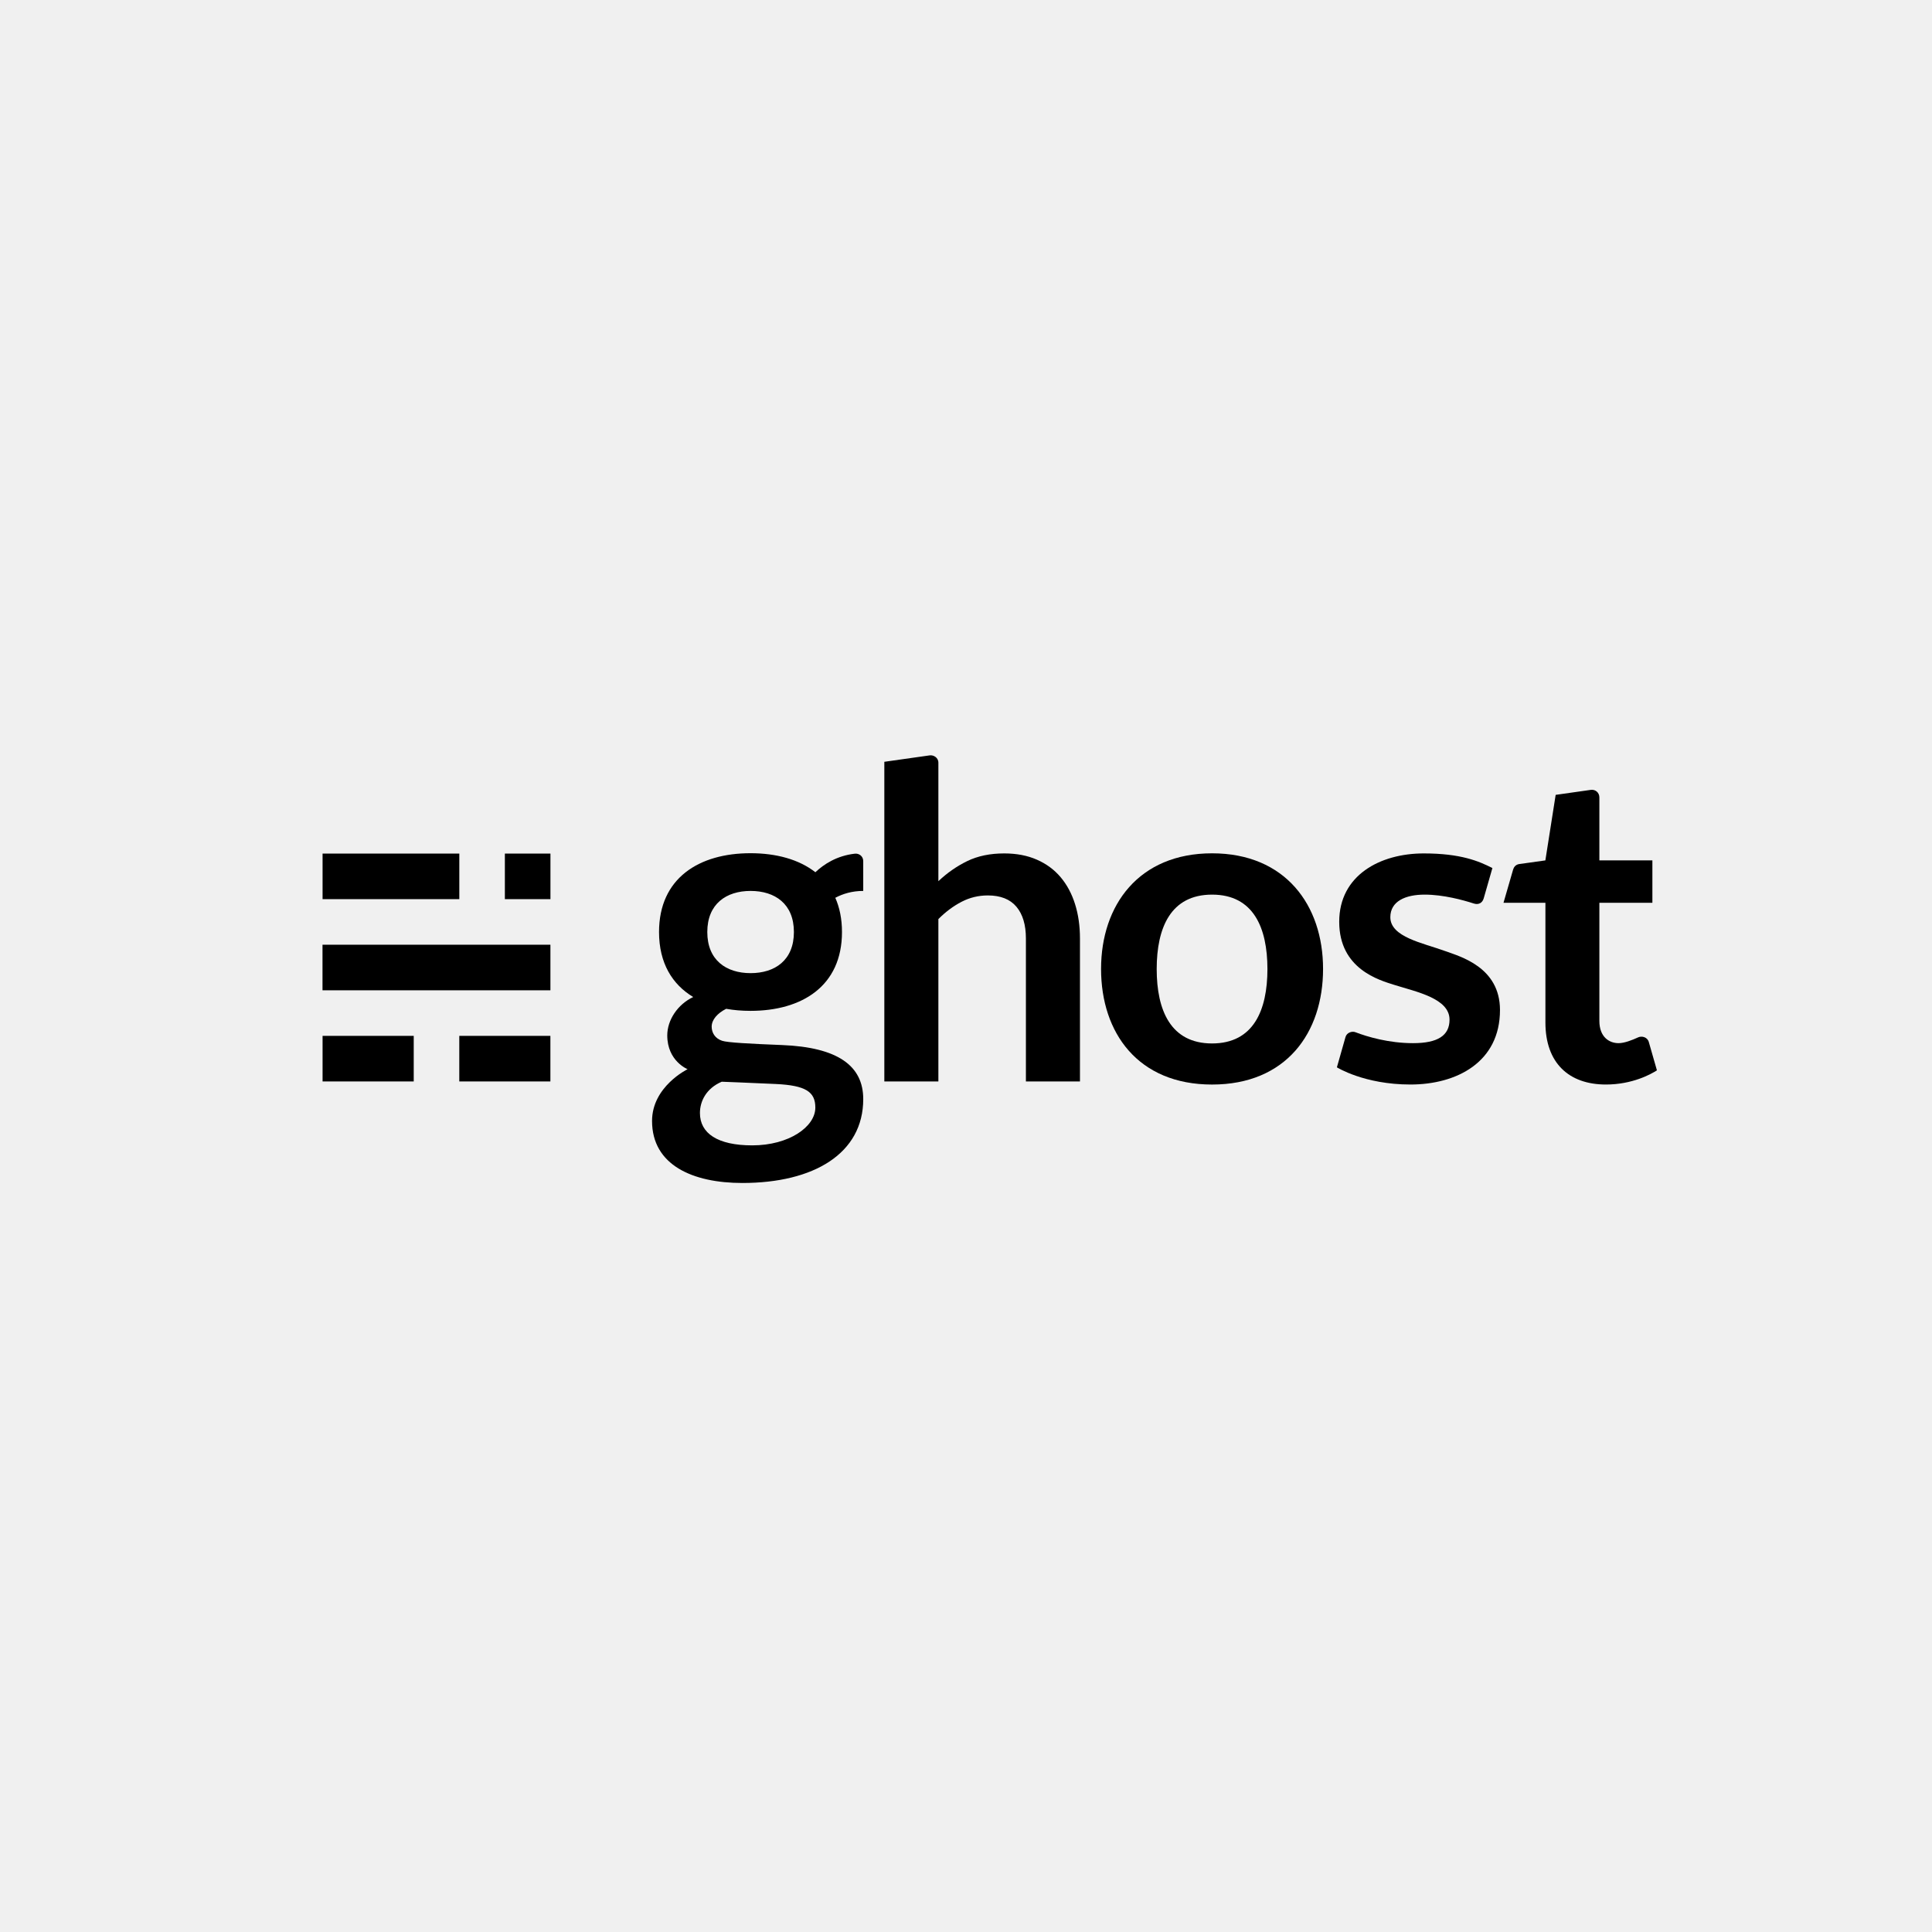
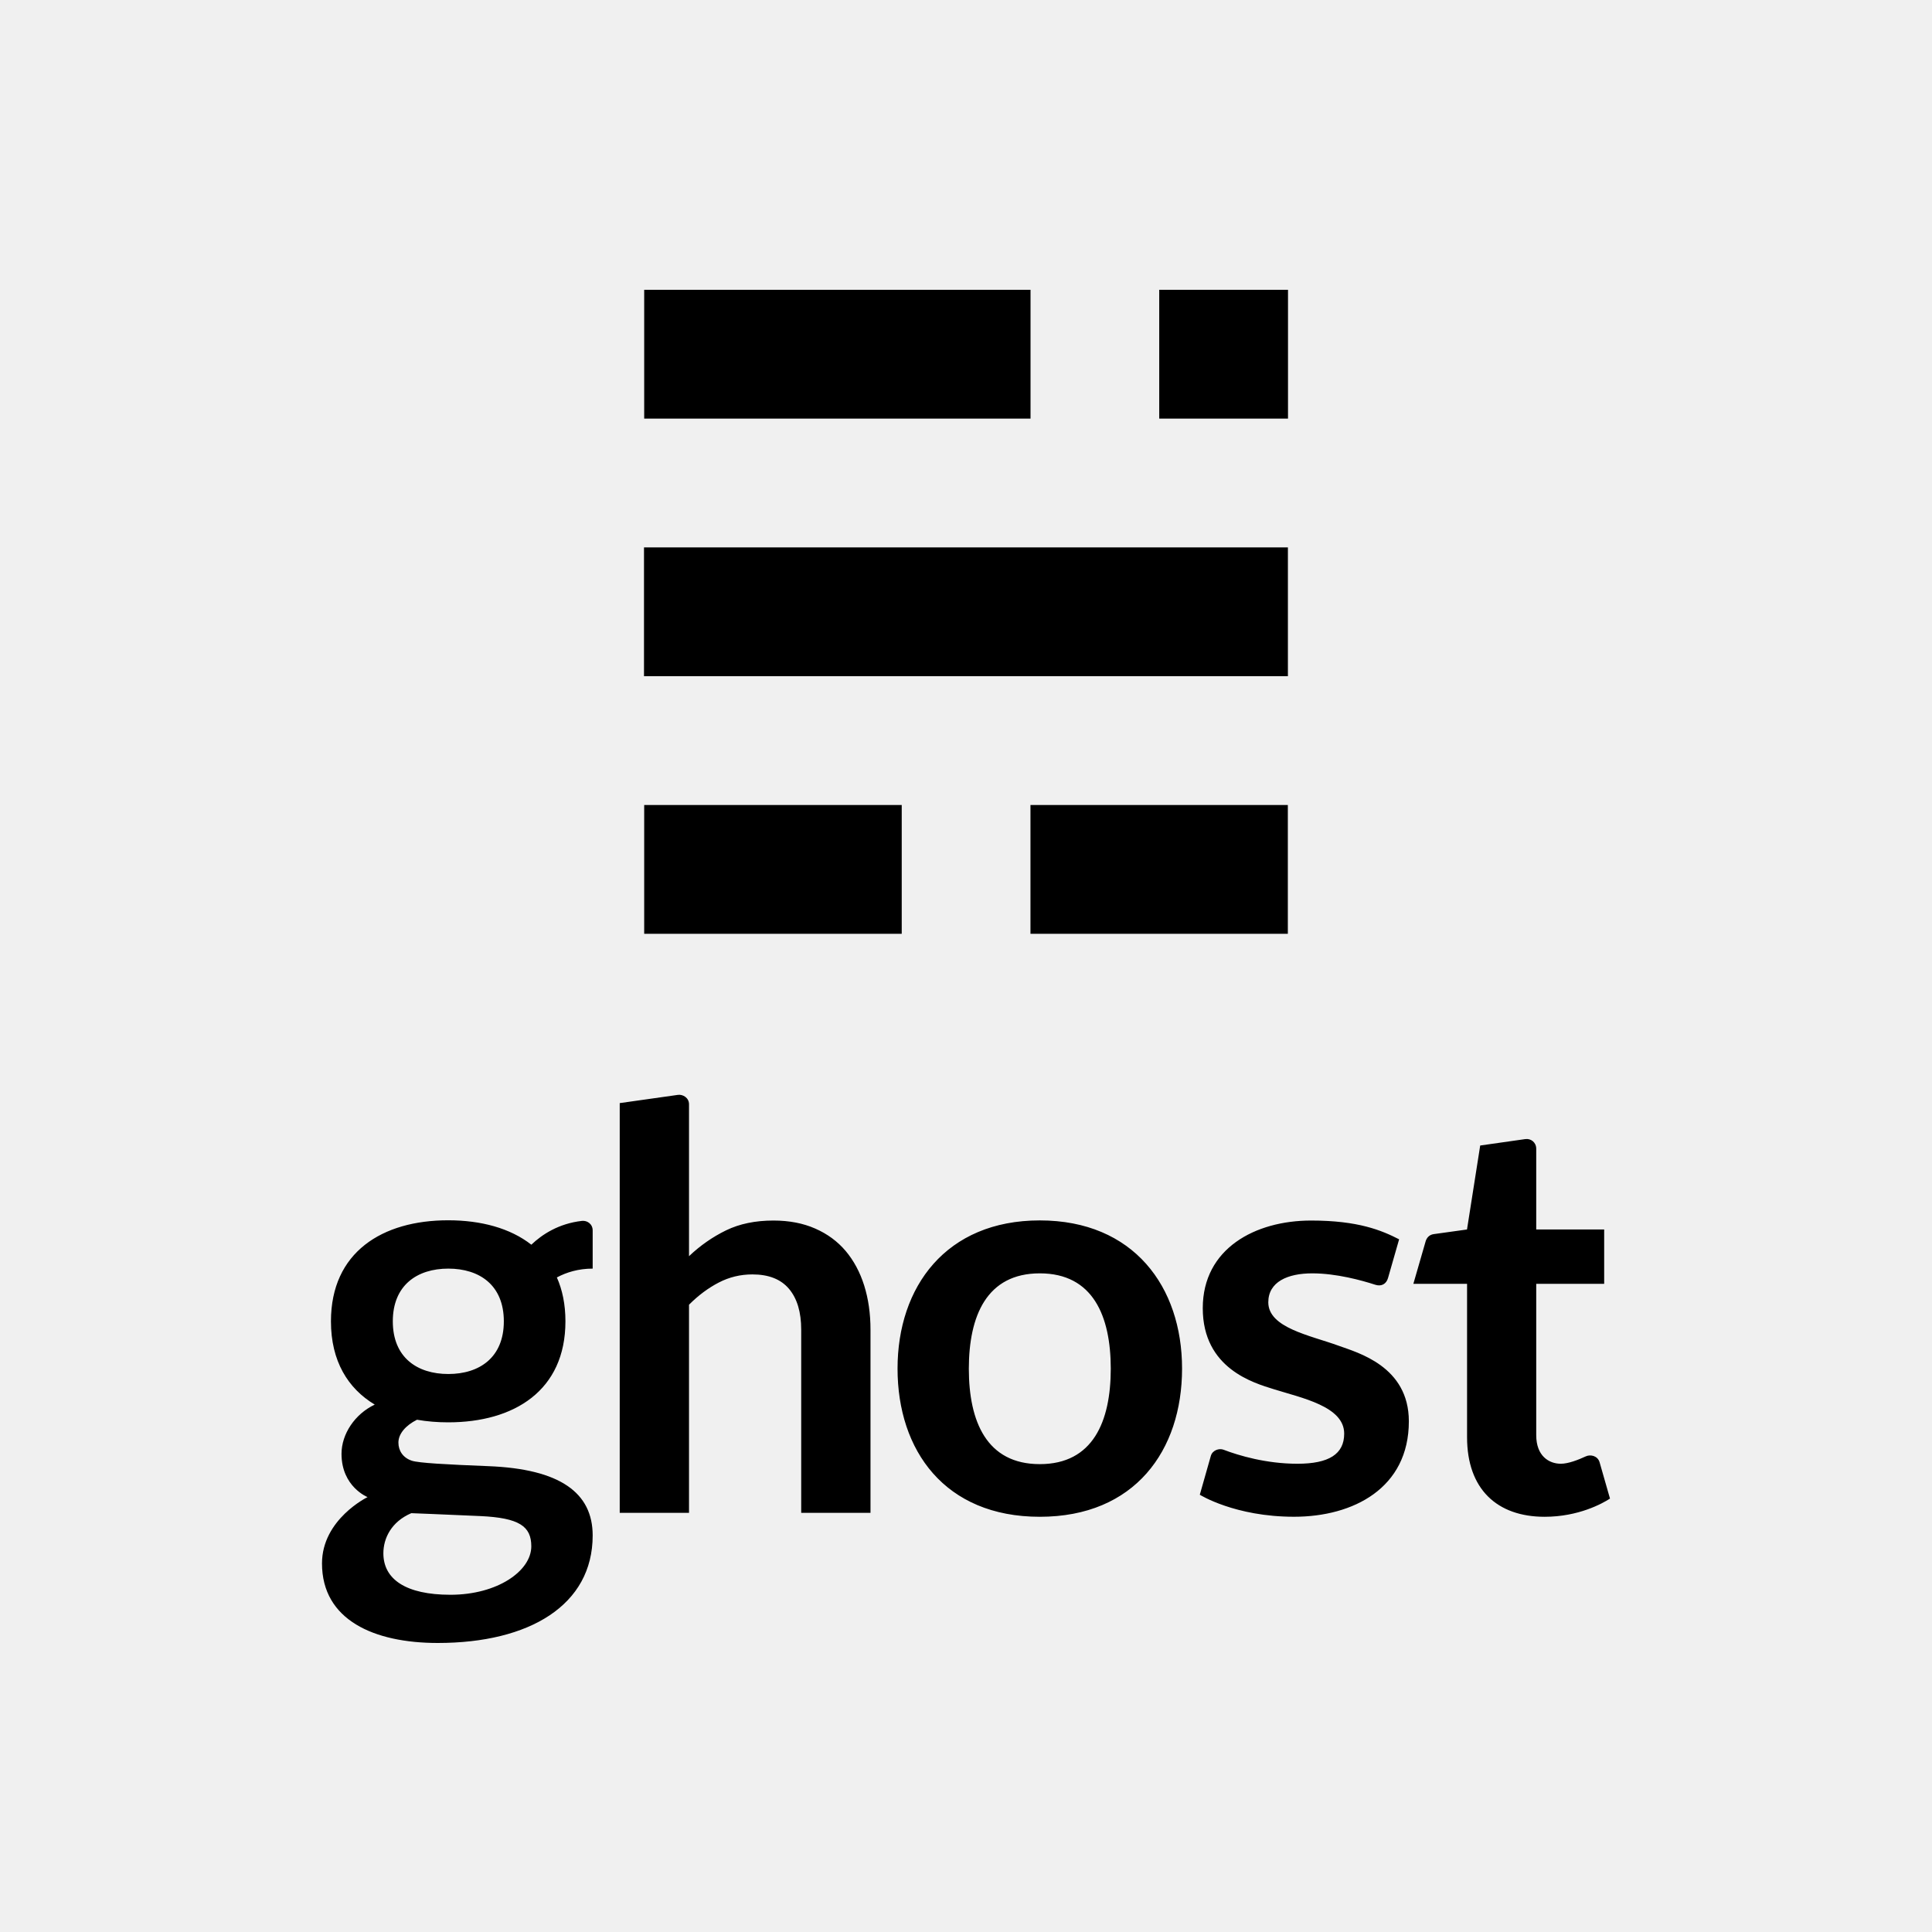
- <svg xmlns="http://www.w3.org/2000/svg" version="1.1" x="0px" y="0px" width="128px" height="128px" viewBox="0 0 671.98 288" enable-background="new 0 0 671.98 288" xml:space="preserve">
-   <g id="Background">
- </g>
-   <g id="Logo">
-     <g>
-       <g opacity="1">
-         <rect x="112.197" y="168.302" fill="#000" width="31.703" height="15.852" />
-         <rect x="159.75" y="168.302" fill="#000" width="31.683" height="15.852" />
-         <rect x="112.173" y="136.599" fill="#000" width="79.27" height="15.852" />
-         <rect x="112.197" y="104.898" fill="#000" width="47.559" height="15.851" />
-         <rect x="175.602" y="104.898" fill="#000" width="15.851" height="15.851" />
-       </g>
-       <g>
-         <path fill="#000" d="M421.575,104.807c-25.458,0-38.606,18.003-38.606,40.211c0,22.209,12.824,40.214,38.606,40.214     s38.606-18.005,38.606-40.214C460.182,122.81,447.032,104.807,421.575,104.807z M440.835,145.09L440.835,145.09     c-0.018,14.281-4.83,25.848-19.26,25.848s-19.243-11.566-19.258-25.848l0,0c0-0.012,0-0.023,0-0.035s0-0.023,0-0.036l0,0     c0.015-14.28,4.829-25.846,19.259-25.846c14.429,0,19.241,11.566,19.259,25.846l0,0c0,0.013,0,0.024,0,0.036     S440.835,145.078,440.835,145.09z" />
-         <path fill="#000" d="M307.584,184.153V72.975c0,0,14.664-2.083,15.801-2.236c1.288-0.174,2.998,0.743,2.998,2.556     c0,1.985,0,41.214,0,41.214c3.043-2.893,6.394-5.225,10.046-7.002c3.655-1.775,7.941-2.664,12.865-2.664     c4.263,0,8.04,0.723,11.338,2.17c3.3,1.444,6.053,3.476,8.26,6.087c2.207,2.615,3.882,5.735,5.024,9.363     c1.141,3.628,1.712,7.624,1.712,11.988v49.701h-18.8v-49.701c0-4.769-1.104-8.461-3.311-11.076     c-2.208-2.612-5.519-3.919-9.935-3.919c-3.247,0-6.29,0.736-9.13,2.209c-2.843,1.472-5.532,3.474-8.069,6.013v56.475H307.584z" />
-         <path fill="#000" d="M558.565,185.224c-12.937,0-21.045-7.529-21.045-21.575v-41.628h-14.58c0,0,3.099-10.718,3.344-11.562     c0.246-0.843,0.887-1.749,2.174-1.928s9.044-1.261,9.044-1.261l3.583-22.794c0,0,10.527-1.484,12.196-1.733     c1.576-0.236,3.005,0.899,3.005,2.616c0,1.715,0,21.911,0,21.911h18.44v14.751h-18.44v41.067c0,5.607,3.414,7.75,6.686,7.75     c2,0,4.739-1.062,6.783-2.01c1.263-0.584,3.22-0.151,3.726,1.612c0.447,1.562,2.824,9.853,2.824,9.853     C574.254,181.617,567.771,185.224,558.565,185.224z" />
-         <path fill="#000" d="M512.609,122.267c-3.664-1.19-10.551-3.095-17.102-3.095c-6.675,0-11.927,2.306-11.927,7.856     c0,6.932,11.319,8.95,19.067,11.776c5.18,1.889,19.071,5.572,19.071,20.512c0,18.148-15.071,25.907-31.148,25.907     c-16.079,0-25.578-5.98-25.578-5.98s2.494-8.81,2.999-10.549c0.457-1.565,2.276-2.114,3.435-1.669     c4.138,1.595,11.61,3.812,20.056,3.812c8.551,0,12.688-2.611,12.688-8.177c0-7.408-11.547-9.672-19.184-12.081     c-5.261-1.658-19.186-5.525-19.186-21.956c0-16.186,14.213-23.78,29.403-23.78c12.858,0,19.165,2.689,23.876,5.089     c0,0-2.625,9.149-3.015,10.512C515.604,122.064,514.275,122.807,512.609,122.267z" />
-         <path fill="#000" d="M300.245,107.523c0-1.751-1.496-2.753-2.923-2.59c-6.309,0.723-10.81,3.692-13.722,6.456     c-5.718-4.48-13.655-6.619-22.563-6.619c-17.86,0-31.814,8.62-31.814,27.416c0,10.79,4.593,18.225,11.887,22.602     c-5.417,2.564-9.025,8.005-9.025,13.354c0,8.948,7.069,11.75,7.069,11.75s-12.36,5.999-12.36,18.001     c0,15.364,14.139,21.576,31.416,21.576c24.904,0,42.038-10.286,42.038-29.173c0-11.624-8.895-18.041-28.279-18.804     c-11.503-0.454-18.954-0.868-20.8-1.479c-2.439-0.81-3.638-2.763-3.638-4.919c0-2.38,1.955-4.646,5.037-6.202     c2.688,0.476,5.525,0.711,8.471,0.711c17.875,0,31.815-8.595,31.815-27.416c0-4.564-0.824-8.526-2.322-11.911     c2.626-1.401,5.857-2.387,9.715-2.387C300.245,117.889,300.245,109.12,300.245,107.523z M251.026,184.25     c0,0,9.379,0.355,18.751,0.789c10.529,0.487,13.81,2.756,13.81,8.208c0,6.661-9.15,13.14-21.937,13.14     c-12.138,0-18.201-4.223-18.201-11.254C243.449,191.099,245.579,186.586,251.026,184.25z M261.071,146.483     c-8.461,0-15.062-4.494-15.062-14.297c0-9.804,6.607-14.298,15.062-14.298c8.456,0,15.062,4.482,15.062,14.298     S269.535,146.483,261.071,146.483z" />
-       </g>
+ <svg xmlns="http://www.w3.org/2000/svg" width="60px" height="60px" viewBox="0 0 60 60" version="1.1">
+   <defs />
+   <g id="Page-1" stroke="none" stroke-width="1" fill="none" fill-rule="evenodd">
+     <g id="ghost">
+       <path d="M30,58.75 L30,58.75 C45.878,58.75 58.75,45.878 58.75,30 C58.75,14.122 45.878,1.25 30,1.25 C14.122,1.25 1.25,14.122 1.25,30 C1.25,45.878 14.122,58.75 30,58.75 L30,58.75 Z M30,60 L30,60 C13.431,60 0,46.569 0,30 C0,13.431 13.431,0 30,0 C46.569,0 60,13.431 60,30 C60,46.569 46.569,60 30,60 L30,60 Z" id="Shape-Copy" fill-opacity="0.011" fill="#FFFFFF" />
+       <path d="M20.006,25 L28.004,25 L28.004,29 L20.006,29 L20.006,25 Z M32.002,25 L39.995,25 L39.995,29 L32.002,29 L32.002,25 Z M20,17 L39.997,17 L39.997,21 L20,21 L20,17 Z M20.006,9 L32.004,9 L32.004,13 L20.006,13 L20.006,9 Z M36.001,9 L40,9 L40,13 L36.001,13 L36.001,9 Z M18.406,38.212 C18.406,38.012 18.235,37.897 18.072,37.916 C17.349,37.998 16.834,38.338 16.501,38.655 C15.847,38.142 14.938,37.897 13.919,37.897 C11.875,37.897 10.278,38.884 10.278,41.035 C10.278,42.27 10.804,43.12 11.638,43.621 C11.018,43.915 10.606,44.537 10.606,45.15 C10.606,46.174 11.415,46.494 11.415,46.494 C11.415,46.494 10,47.181 10,48.554 C10,50.313 11.618,51.024 13.595,51.024 C16.446,51.024 18.406,49.847 18.406,47.685 C18.406,46.355 17.388,45.62 15.17,45.533 C13.854,45.481 13.001,45.434 12.79,45.364 C12.51,45.271 12.373,45.048 12.373,44.801 C12.373,44.528 12.597,44.269 12.95,44.091 C13.257,44.145 13.582,44.172 13.919,44.172 C15.965,44.172 17.56,43.189 17.56,41.035 C17.56,40.512 17.466,40.059 17.294,39.672 C17.595,39.511 17.965,39.398 18.406,39.398 C18.406,39.398 18.406,38.395 18.406,38.212 Z M12.773,46.993 C12.773,46.993 13.847,47.034 14.919,47.083 C16.124,47.139 16.5,47.399 16.5,48.023 C16.5,48.785 15.452,49.527 13.989,49.527 C12.6,49.527 11.906,49.043 11.906,48.239 C11.906,47.777 12.15,47.26 12.773,46.993 L12.773,46.993 Z M13.923,42.671 C12.954,42.671 12.199,42.157 12.199,41.035 C12.199,39.913 12.955,39.398 13.923,39.398 C14.891,39.398 15.647,39.911 15.647,41.035 C15.647,42.158 14.891,42.671 13.923,42.671 Z M19.246,46.982 L19.246,34.258 C19.246,34.258 20.925,34.02 21.055,34.002 C21.202,33.982 21.398,34.087 21.398,34.295 L21.398,39.012 C21.746,38.681 22.13,38.414 22.548,38.21 C22.966,38.007 23.456,37.905 24.02,37.905 C24.508,37.905 24.94,37.988 25.317,38.154 C25.695,38.319 26.01,38.552 26.263,38.85 C26.515,39.15 26.707,39.507 26.838,39.922 C26.968,40.337 27.034,40.794 27.034,41.294 L27.034,46.982 L24.882,46.982 L24.882,41.294 C24.882,40.748 24.756,40.326 24.503,40.026 C24.25,39.727 23.872,39.578 23.366,39.578 C22.995,39.578 22.646,39.662 22.321,39.831 C21.996,39.999 21.688,40.228 21.398,40.519 L21.398,46.982 L19.246,46.982 L19.246,46.982 Z M32.292,37.901 C29.379,37.901 27.874,39.962 27.874,42.503 C27.874,45.045 29.341,47.105 32.292,47.105 C35.243,47.105 36.71,45.045 36.71,42.503 C36.71,39.962 35.205,37.901 32.292,37.901 Z M34.496,42.511 C34.494,44.146 33.943,45.47 32.292,45.47 C30.641,45.47 30.09,44.146 30.088,42.511 L30.088,42.507 L30.088,42.503 C30.09,40.869 30.641,39.545 32.292,39.545 C33.943,39.545 34.494,40.869 34.496,42.503 L34.496,42.507 C34.496,42.509 34.496,42.51 34.496,42.511 Z M42.71,39.899 C42.291,39.763 41.503,39.545 40.753,39.545 C39.989,39.545 39.388,39.809 39.388,40.444 C39.388,41.238 40.684,41.469 41.57,41.792 C42.163,42.008 43.753,42.43 43.753,44.14 C43.753,46.216 42.028,47.104 40.188,47.104 C38.348,47.104 37.261,46.42 37.261,46.42 C37.261,46.42 37.546,45.412 37.604,45.213 C37.656,45.034 37.865,44.971 37.997,45.022 C38.471,45.204 39.326,45.458 40.292,45.458 C41.271,45.458 41.745,45.159 41.745,44.522 C41.745,43.674 40.423,43.415 39.549,43.14 C38.947,42.95 37.353,42.507 37.353,40.627 C37.353,38.774 38.98,37.905 40.718,37.905 C42.19,37.905 42.912,38.213 43.451,38.488 C43.451,38.488 43.15,39.535 43.106,39.691 C43.053,39.876 42.901,39.961 42.71,39.899 Z M47.97,47.105 C46.489,47.105 45.561,46.243 45.561,44.635 L45.561,39.871 L43.893,39.871 C43.893,39.871 44.247,38.645 44.275,38.548 C44.304,38.452 44.377,38.348 44.524,38.327 C44.671,38.307 45.559,38.183 45.559,38.183 L45.969,35.575 C45.969,35.575 47.174,35.405 47.365,35.376 C47.545,35.349 47.709,35.479 47.709,35.676 L47.709,38.183 L49.819,38.183 L49.819,39.871 L47.709,39.871 L47.709,44.571 C47.709,45.213 48.1,45.458 48.474,45.458 C48.703,45.458 49.016,45.337 49.25,45.228 C49.395,45.161 49.619,45.211 49.677,45.413 C49.728,45.591 50,46.54 50,46.54 C49.765,46.692 49.023,47.105 47.97,47.105 Z" id="Rectangle-path" fill="#000000" />
    </g>
  </g>
</svg>
